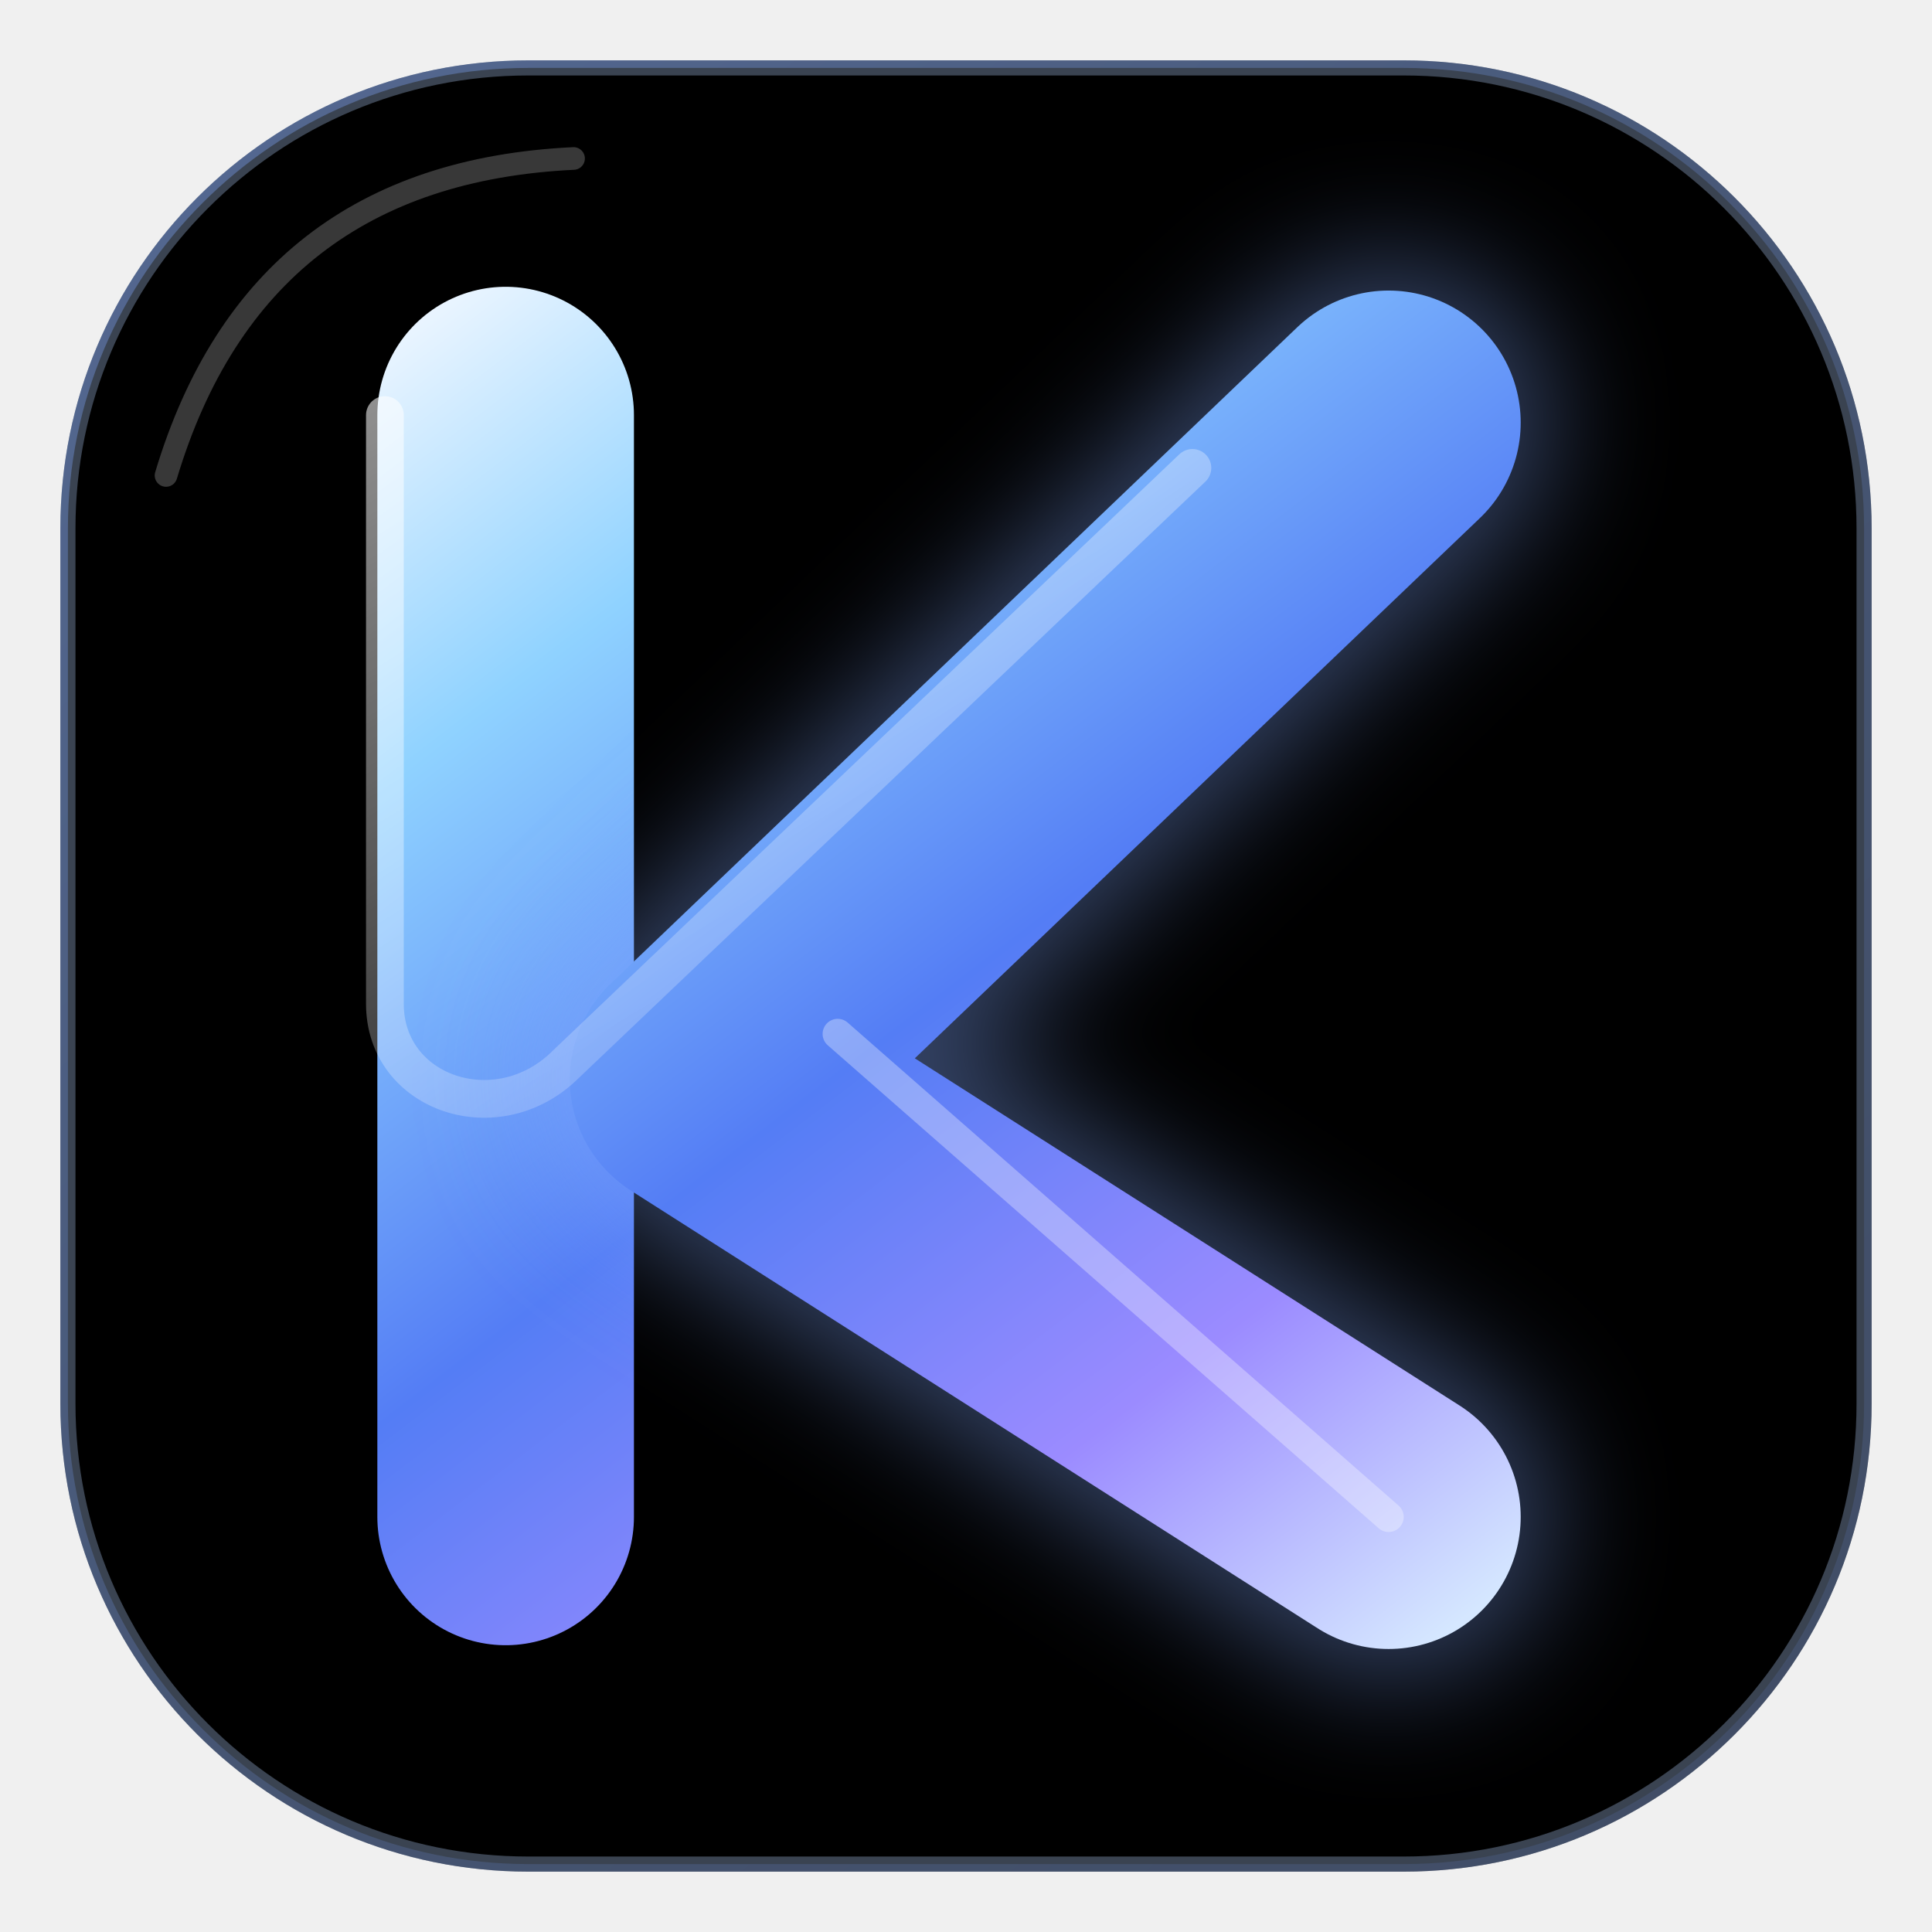
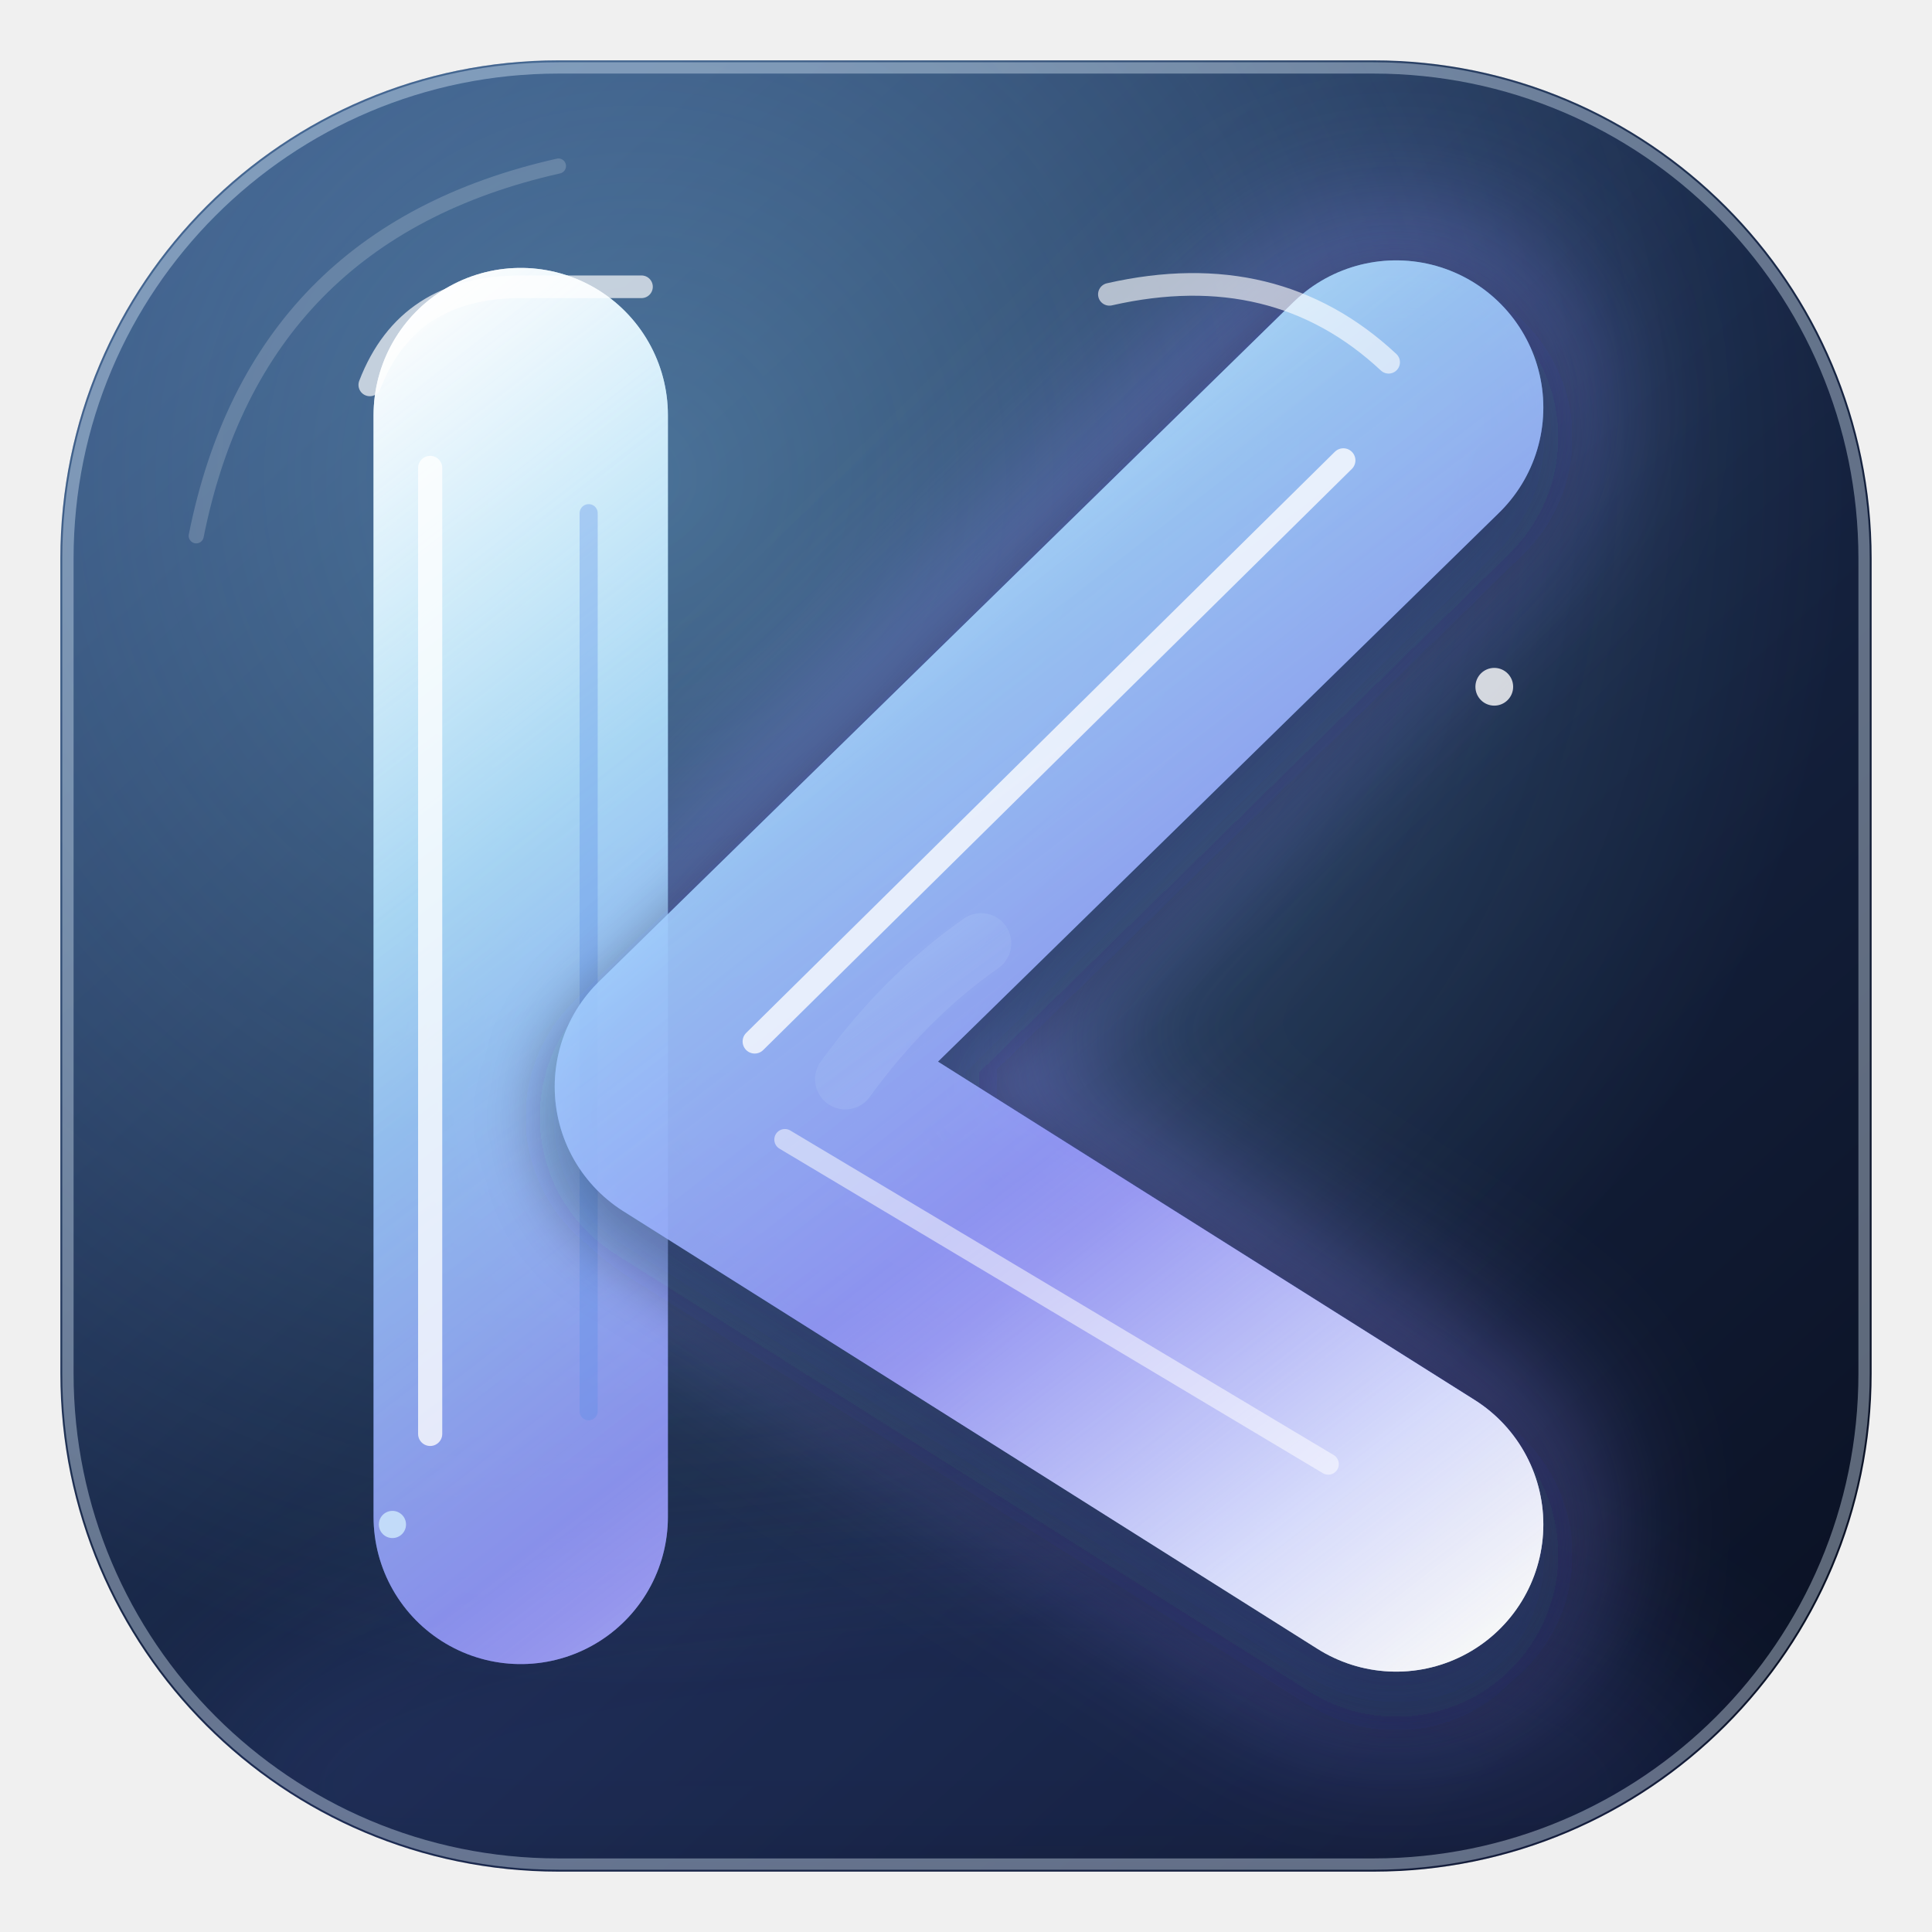
<svg xmlns="http://www.w3.org/2000/svg" viewBox="0 0 256 256" role="img" aria-labelledby="title desc">
  <defs>
-     <linearGradient id="bg" x1="24" y1="12" x2="232" y2="248" gradientUnits="userSpaceOnUse">
-       <stop stop-color="#26375f" />
-       <stop offset=".55" stop-color="#111a31" />
-       <stop offset="1" stop-color="#090e1d" />
+     <linearGradient id="backdrop" x1="18" y1="8" x2="238" y2="250" gradientUnits="userSpaceOnUse">
+       <stop stop-color="#344c7b" />
+       <stop offset=".48" stop-color="#182747" />
+       <stop offset="1" stop-color="#090f20" />
    </linearGradient>
-     <linearGradient id="glass" x1="56" y1="38" x2="192" y2="216" gradientUnits="userSpaceOnUse">
-       <stop stop-color="#f0f7ff" />
-       <stop offset=".22" stop-color="#8fd2ff" />
-       <stop offset=".52" stop-color="#547df5" />
-       <stop offset=".78" stop-color="#9b8bff" />
-       <stop offset="1" stop-color="#d5e7ff" />
+     <linearGradient id="glassFace" x1="55" y1="34" x2="201" y2="220" gradientUnits="userSpaceOnUse">
+       <stop stop-color="#fff" stop-opacity=".94" />
+       <stop offset=".16" stop-color="#bdeaff" stop-opacity=".83" />
+       <stop offset=".38" stop-color="#70baff" stop-opacity=".72" />
+       <stop offset=".66" stop-color="#8d8cff" stop-opacity=".78" />
+       <stop offset=".86" stop-color="#c7d8ff" stop-opacity=".9" />
+       <stop offset="1" stop-color="#fff" stop-opacity=".76" />
    </linearGradient>
-     <linearGradient id="shine" x1="70" y1="36" x2="145" y2="160" gradientUnits="userSpaceOnUse">
-       <stop stop-color="#fff" stop-opacity=".8" />
-       <stop offset="1" stop-color="#fff" stop-opacity="0" />
+     <linearGradient id="edge" x1="58" y1="38" x2="196" y2="217" gradientUnits="userSpaceOnUse">
+       <stop stop-color="#fff" stop-opacity=".96" />
+       <stop offset=".28" stop-color="#c5edff" stop-opacity=".68" />
+       <stop offset=".62" stop-color="#a5a5ff" stop-opacity=".55" />
+       <stop offset="1" stop-color="#fff" stop-opacity=".9" />
    </linearGradient>
-     <filter id="glow" x="-50%" y="-50%" width="200%" height="200%">
-       <feGaussianBlur stdDeviation="8" />
+     <linearGradient id="inner" x1="83" y1="62" x2="174" y2="191" gradientUnits="userSpaceOnUse">
+       <stop stop-color="#fff" stop-opacity=".72" />
+       <stop offset=".5" stop-color="#d7f4ff" stop-opacity=".08" />
+       <stop offset="1" stop-color="#fff" stop-opacity=".42" />
+     </linearGradient>
+     <radialGradient id="ambient" cx="0" cy="0" r="1" gradientTransform="matrix(116 112 -112 116 84 63)" gradientUnits="userSpaceOnUse">
+       <stop stop-color="#8edaff" stop-opacity=".36" />
+       <stop offset="1" stop-color="#8edaff" stop-opacity="0" />
+     </radialGradient>
+     <filter id="bloom" x="-60%" y="-60%" width="220%" height="220%">
+       <feGaussianBlur stdDeviation="10" />
    </filter>
+     <filter id="softShadow" x="-40%" y="-40%" width="180%" height="180%">
+       <feGaussianBlur stdDeviation="4" />
+     </filter>
+     <clipPath id="tile">
+       <rect x="8" y="8" width="240" height="240" rx="66" />
+     </clipPath>
  </defs>
-   <rect x="8" y="8" width="240" height="240" rx="62" fill="url(#bg)" />
-   <rect x="9" y="9" width="238" height="238" rx="61" stroke="#b7d3ff" stroke-opacity=".32" stroke-width="2" />
-   <path d="M67 55v146" stroke="#7fbaff" stroke-width="39" stroke-linecap="round" opacity=".45" filter="url(#glow)" />
-   <path d="M67 55v146" stroke="url(#glass)" stroke-width="34" stroke-linecap="round" />
-   <path d="m184 56-91 87 91 58" fill="none" stroke="#83a9ff" stroke-width="43" stroke-linecap="round" stroke-linejoin="round" opacity=".4" filter="url(#glow)" />
-   <path d="m184 56-91 87 91 58" fill="none" stroke="url(#glass)" stroke-width="35" stroke-linecap="round" stroke-linejoin="round" />
-   <path d="M51 55v78c0 12 15 17 24 8l83-79" fill="none" stroke="url(#shine)" stroke-width="5" stroke-linecap="round" opacity=".72" />
-   <path d="m111 137 73 64" fill="none" stroke="#fff" stroke-opacity=".32" stroke-width="4" stroke-linecap="round" />
-   <path d="M22 63q12-40 54-42" fill="none" stroke="#fff" stroke-opacity=".22" stroke-width="3" stroke-linecap="round" />
+   <g clip-path="url(#tile)">
+     <rect x="8" y="8" width="240" height="240" rx="66" fill="url(#backdrop)" />
+     <rect x="8" y="8" width="240" height="240" fill="url(#ambient)" />
+     <ellipse cx="128" cy="238" rx="105" ry="36" fill="#617dff" opacity=".12" filter="url(#bloom)" />
+     <path d="M69 55v146" stroke="#70caff" stroke-width="47" stroke-linecap="round" opacity=".42" filter="url(#bloom)" />
+     <path d="m185 54-92 90 92 58" fill="none" stroke="#8e8cff" stroke-width="49" stroke-linecap="round" stroke-linejoin="round" opacity=".46" filter="url(#bloom)" />
+     <path d="M69 55v146" stroke="#07162d" stroke-opacity=".36" stroke-width="42" stroke-linecap="round" transform="translate(0 4)" filter="url(#softShadow)" />
+     <path d="M69 55v146" stroke="url(#glassFace)" stroke-width="39" stroke-linecap="round" />
+     <path d="M69 55v146" stroke="url(#edge)" stroke-opacity=".86" stroke-width="39" stroke-linecap="round" fill="none" />
+     <path d="M57 62v128" stroke="#fff" stroke-opacity=".78" stroke-width="3.2" stroke-linecap="round" />
+     <path d="M78 68v119" stroke="#5c8eea" stroke-opacity=".34" stroke-width="2.4" stroke-linecap="round" />
+     <path d="m185 54-92 90 92 58" fill="none" stroke="#07162d" stroke-opacity=".34" stroke-width="43" stroke-linecap="round" stroke-linejoin="round" transform="translate(0 4)" filter="url(#softShadow)" />
+     <path d="m185 54-92 90 92 58" fill="none" stroke="url(#glassFace)" stroke-width="39" stroke-linecap="round" stroke-linejoin="round" />
+     <path d="m185 54-92 90 92 58" fill="none" stroke="url(#edge)" stroke-opacity=".9" stroke-width="39" stroke-linecap="round" stroke-linejoin="round" />
+     <path d="m178 61-78 77" fill="none" stroke="#fff" stroke-opacity=".78" stroke-width="3.2" stroke-linecap="round" />
+     <path d="m104 151 72 43" fill="none" stroke="#fff" stroke-opacity=".52" stroke-width="2.8" stroke-linecap="round" />
+     <path d="M49 51q5-13 20-13h16" fill="none" stroke="#fff" stroke-opacity=".68" stroke-width="3" stroke-linecap="round" />
+     <path d="M147 39q22-5 37 9" fill="none" stroke="#fff" stroke-opacity=".62" stroke-width="3" stroke-linecap="round" />
+     <path d="M112 143q8-11 18-18" fill="none" stroke="url(#inner)" stroke-width="8" stroke-linecap="round" />
+     <circle cx="198" cy="91" r="2.5" fill="#fff" opacity=".8" />
+     <circle cx="52" cy="202" r="1.8" fill="#d8f4ff" opacity=".72" />
+     <rect x="9" y="9" width="238" height="238" rx="65" fill="none" stroke="#e4f3ff" stroke-opacity=".38" stroke-width="1.5" />
+     <path d="M26 71q8-40 48-49" fill="none" stroke="#fff" stroke-opacity=".18" stroke-width="2" stroke-linecap="round" />
+   </g>
</svg>
